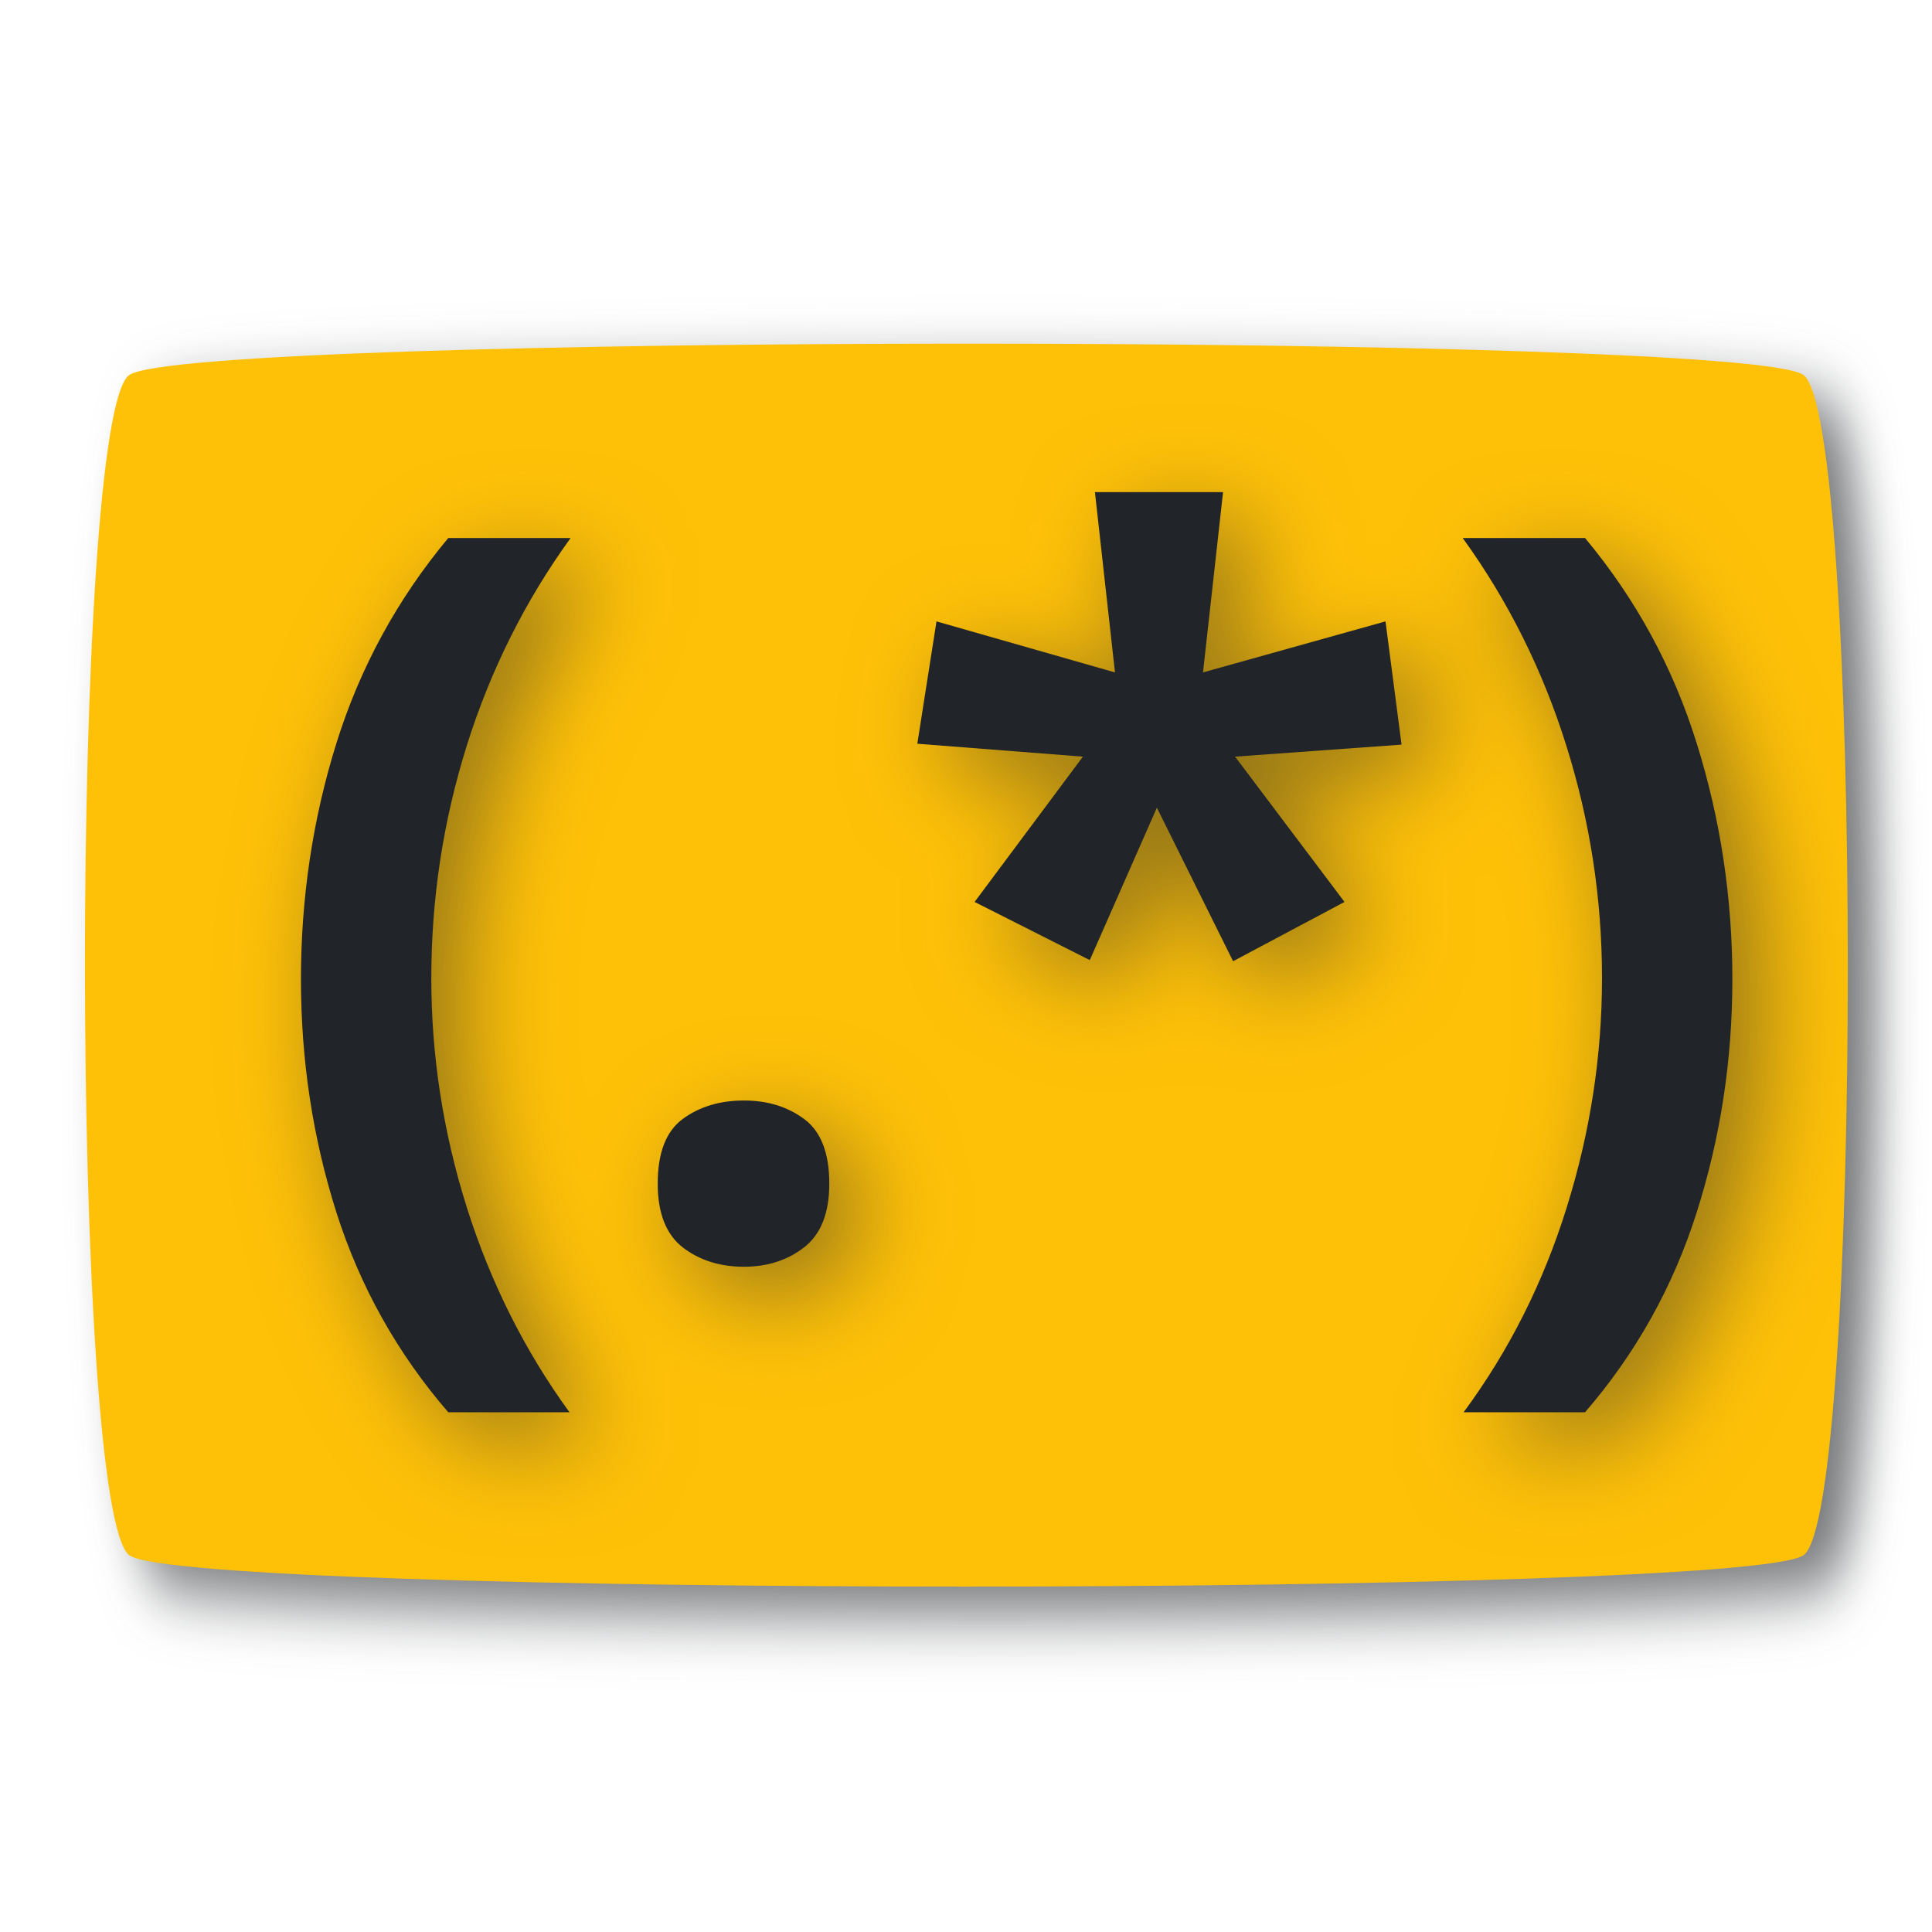
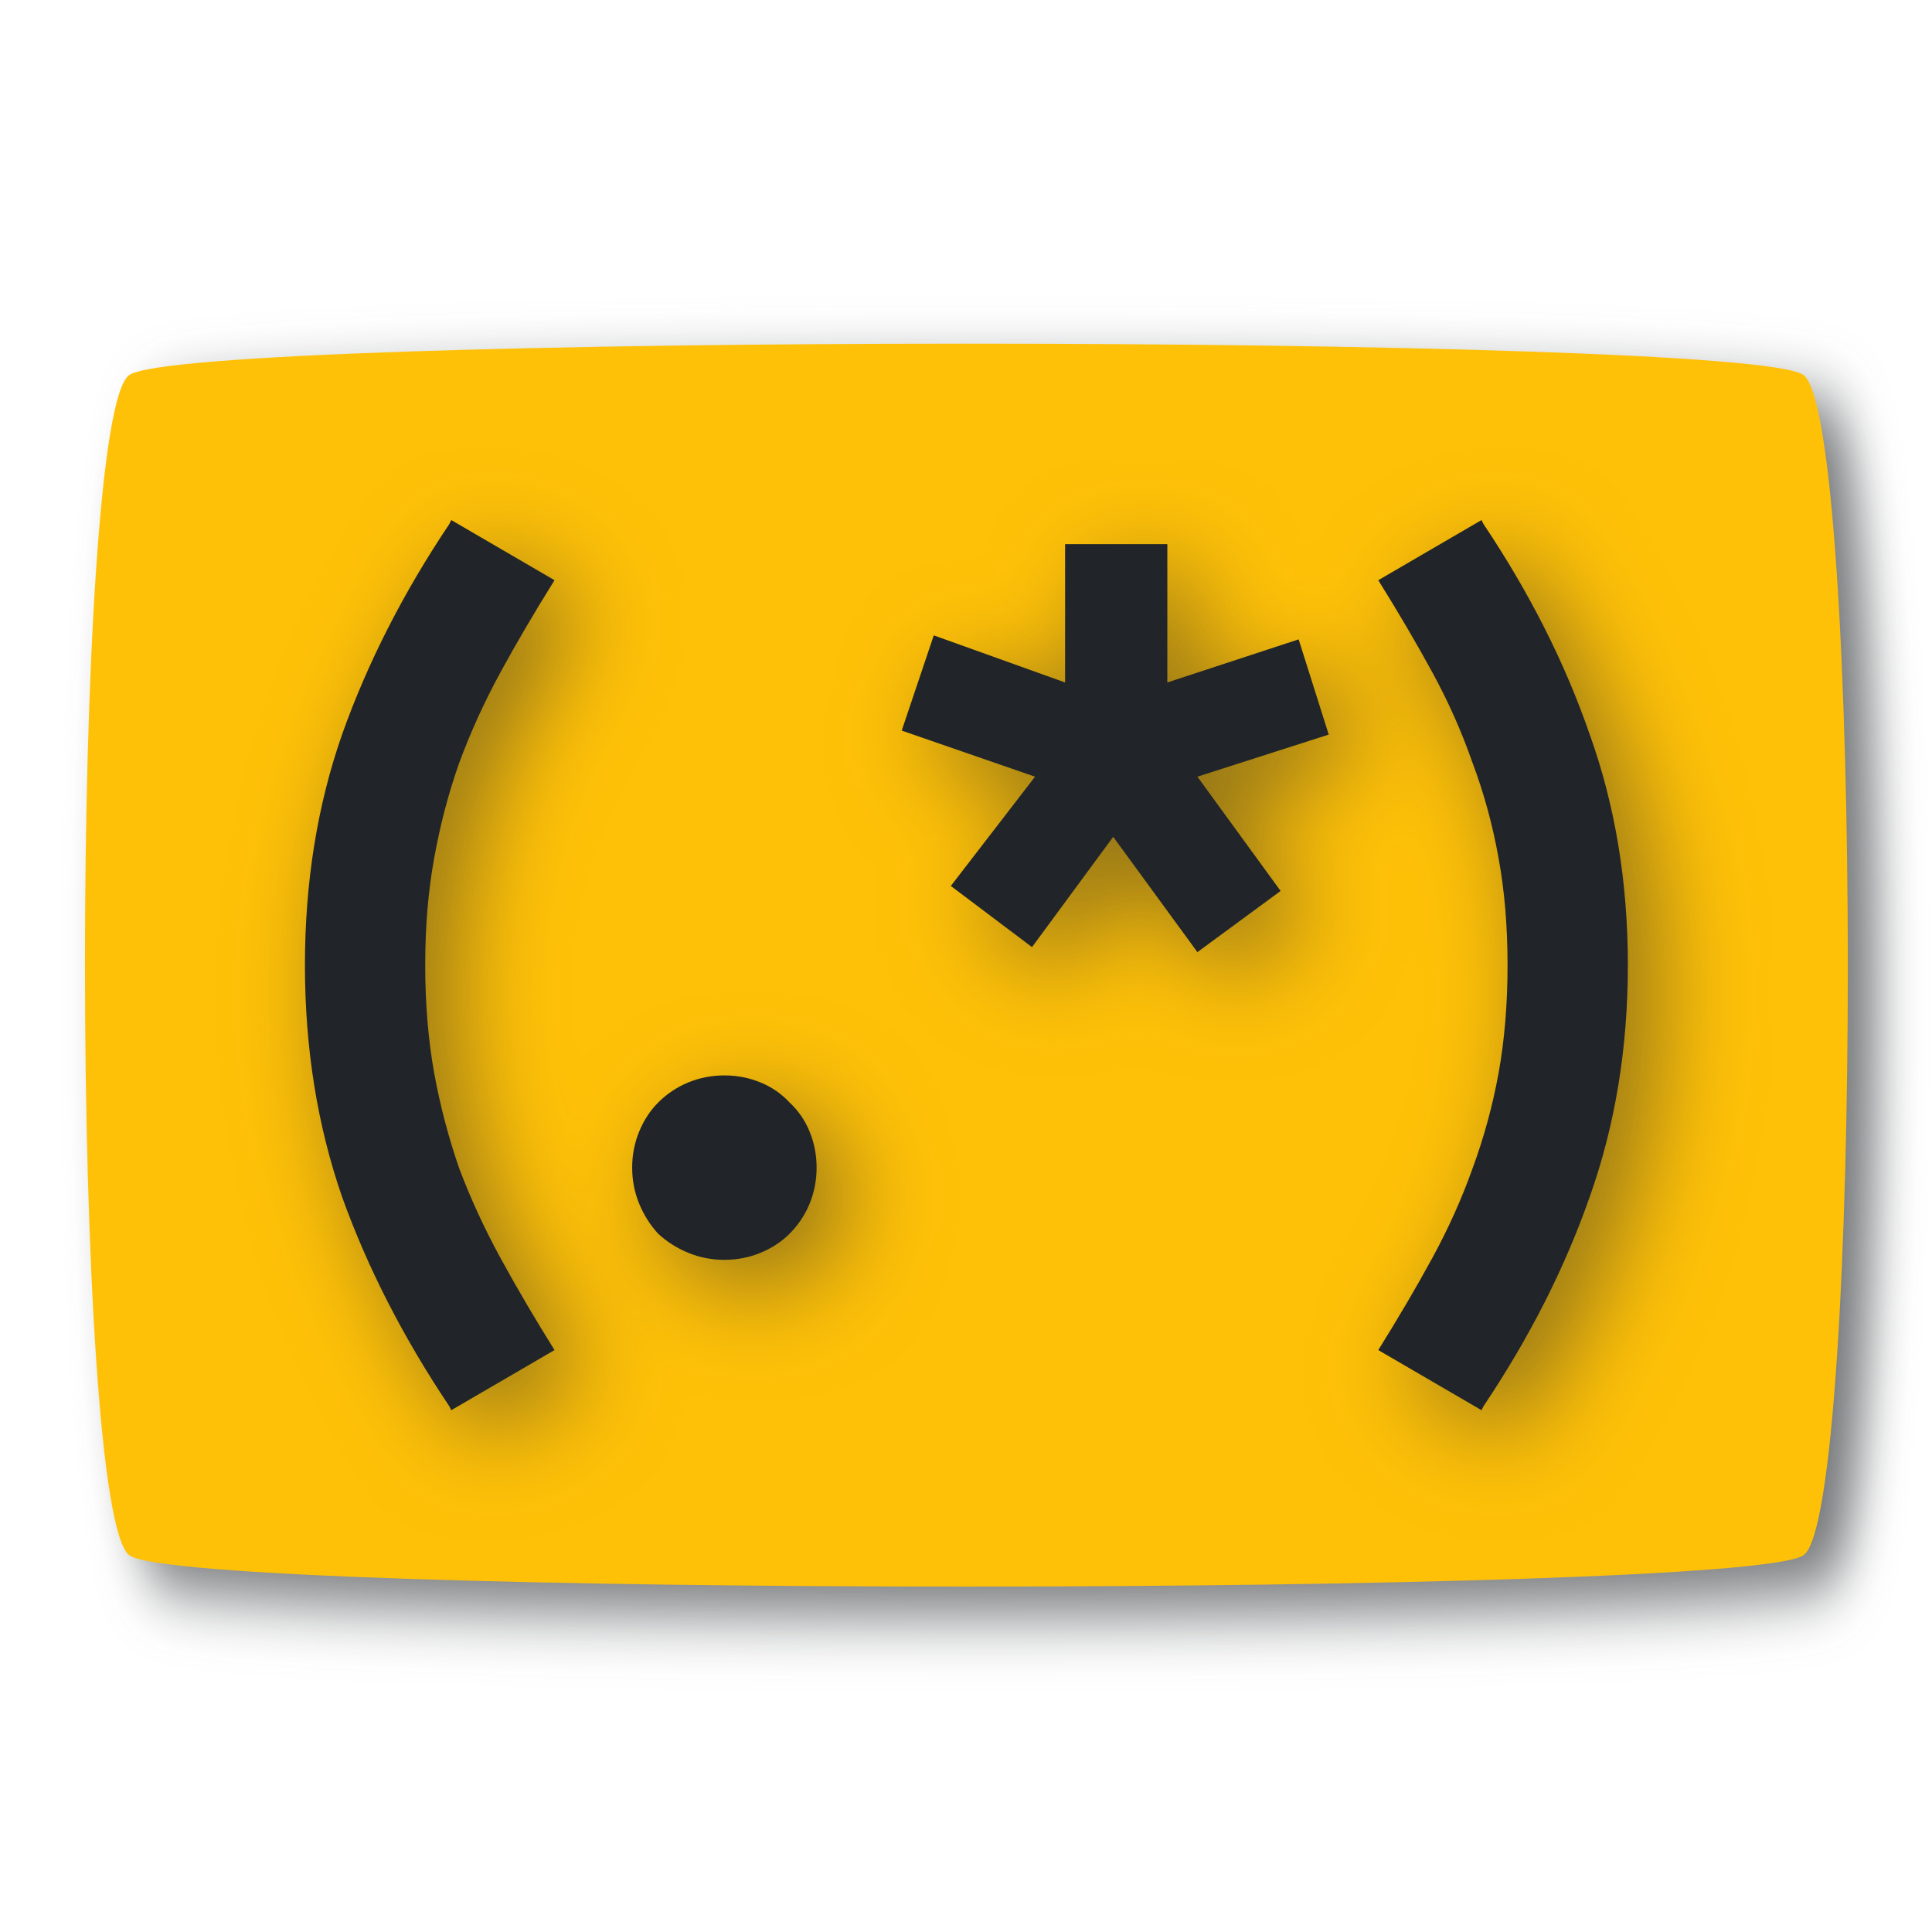
<svg xmlns="http://www.w3.org/2000/svg" width="512" height="512" viewBox="0 0 135.467 135.467" version="1.1" id="svg5">
  <defs id="defs2">
    <filter style="color-interpolation-filters:sRGB" id="filter4837" x="-0.09" y="-0.134" width="1.181" height="1.269">
      <feGaussianBlur stdDeviation="3.677" id="feGaussianBlur4839" />
    </filter>
    <filter style="color-interpolation-filters:sRGB" id="filter5398" x="-0.04" y="-0.04" width="1.081" height="1.081">
      <feGaussianBlur stdDeviation="13.117" id="feGaussianBlur5400" />
    </filter>
  </defs>
  <g id="layer1">
    <path style="opacity:0.61;mix-blend-mode:normal;fill:#212529;fill-opacity:1;filter:url(#filter5398)" id="path1498-0" transform="matrix(0.1809796,0.04382776,-0.06216095,0.1276031,52.10874,99.22591)" d="m 405.903,-46.697 c -13.462,27.559 -552.559,212.821 -580.118,199.359 -27.559,-13.462 -212.821,-552.559 -199.359,-580.118 13.462,-27.559 552.559,-212.821 580.118,-199.359 27.559,13.462 212.821,552.559 199.359,580.118 z" />
    <path style="fill:#ffc107;fill-opacity:0.998" id="path1498" d="m 405.903,-46.697 c -13.462,27.559 -552.559,212.821 -580.118,199.359 -27.559,-13.462 -212.821,-552.559 -199.359,-580.118 13.462,-27.559 552.559,-212.821 580.118,-199.359 27.559,13.462 212.821,552.559 199.359,580.118 z" transform="matrix(0.1809796,0.04382776,-0.06216095,0.1276031,50.09886,97.21603)" />
-     <text xml:space="preserve" style="font-style:normal;font-variant:normal;font-weight:800;font-stretch:normal;font-size:74.021px;line-height:1.25;font-family:Avenir;-inkscape-font-specification:'Avenir, Ultra-Bold';font-variant-ligatures:normal;font-variant-caps:normal;font-variant-numeric:normal;font-variant-east-asian:normal;opacity:0.5;fill:#212529;fill-opacity:1;stroke-width:0.386;stroke-miterlimit:4;stroke-dasharray:none;filter:url(#filter4837)" x="17.79" y="90.584" id="text2656-8" transform="matrix(0.9495494,0,0,0.9495494,3.404961,3.911429)">
-       <tspan id="tspan2654-7" style="font-style:normal;font-variant:normal;font-weight:800;font-stretch:normal;font-size:74.021px;font-family:Avenir;-inkscape-font-specification:'Avenir, Ultra-Bold';font-variant-ligatures:normal;font-variant-caps:normal;font-variant-numeric:normal;font-variant-east-asian:normal;fill:#212529;fill-opacity:1;stroke-width:0.386;stroke-miterlimit:4;stroke-dasharray:none" x="17.79" y="90.584">(.*)</tspan>
-     </text>
-     <text xml:space="preserve" style="font-style:normal;font-variant:normal;font-weight:800;font-stretch:normal;font-size:70.287px;line-height:1.25;font-family:Avenir;-inkscape-font-specification:'Avenir, Ultra-Bold';font-variant-ligatures:normal;font-variant-caps:normal;font-variant-numeric:normal;font-variant-east-asian:normal;fill:#212529;fill-opacity:1;stroke-width:0.366" x="18.288" y="87.915" id="text2656">
-       <tspan id="tspan2654" style="font-style:normal;font-variant:normal;font-weight:800;font-stretch:normal;font-size:70.287px;font-family:Avenir;-inkscape-font-specification:'Avenir, Ultra-Bold';font-variant-ligatures:normal;font-variant-caps:normal;font-variant-numeric:normal;font-variant-east-asian:normal;fill:#212529;fill-opacity:1;stroke-width:0.366" x="18.288" y="87.915">(.*)</tspan>
-     </text>
+     <g aria-label="(.*)" transform="matrix(0.9495494,0,0,0.9495494,3.404961,3.911429)" id="text2656-8" style="font-weight:800;font-size:74.021px;line-height:1.25;font-family:Avenir;-inkscape-font-specification:'Avenir, Ultra-Bold';opacity:0.5;fill:#212529;stroke-width:0.386;filter:url(#filter4837)">
+       <path d="m 39.479,40.842 q -2.221,3.553 -3.997,6.81 -1.777,3.257 -3.035,6.662 -1.184,3.331 -1.851,7.032 -0.666,3.627 -0.666,7.92 0,4.293 0.666,7.994 0.666,3.627 1.851,7.032 1.258,3.331 3.035,6.588 1.777,3.257 3.997,6.81 l -7.624,4.441 -0.148,-0.296 q -5.107,-7.624 -7.92,-15.47 -2.739,-7.92 -2.739,-17.099 0,-9.179 2.739,-17.025 2.813,-7.92 7.92,-15.544 l 0.148,-0.296 z" id="path840" />
+       <path d="m 45.212,84.218 q 0,-1.406 0.518,-2.665 0.518,-1.258 1.406,-2.147 0.962,-0.962 2.221,-1.48 1.258,-0.518 2.665,-0.518 1.406,0 2.665,0.518 1.258,0.518 2.147,1.48 0.962,0.888 1.48,2.147 0.518,1.258 0.518,2.665 0,1.406 -0.518,2.665 -0.518,1.258 -1.48,2.221 -0.888,0.888 -2.147,1.406 -1.258,0.518 -2.665,0.518 -1.406,0 -2.665,-0.518 Q 48.099,89.992 47.136,89.103 46.248,88.141 45.73,86.883 45.212,85.624 45.212,84.218 Z" id="path842" />
+       <path d="m 84.73,48.392 9.697,-3.183 2.221,7.032 -9.697,3.109 6.144,8.438 -6.144,4.515 -6.218,-8.512 -5.996,8.142 -5.996,-4.515 6.218,-8.068 -9.845,-3.405 2.369,-7.032 9.697,3.479 v -10.215 h 7.55 z" id="path844" />
+       <path d="m 100.306,97.69 q 2.221,-3.553 3.997,-6.81 1.777,-3.257 2.961,-6.588 1.258,-3.405 1.925,-7.032 0.666,-3.701 0.666,-7.994 0,-4.293 -0.666,-7.92 -0.666,-3.701 -1.925,-7.032 -1.184,-3.405 -2.961,-6.662 -1.777,-3.257 -3.997,-6.81 l 7.624,-4.441 0.148,0.296 q 5.107,7.624 7.846,15.544 2.813,7.846 2.813,17.025 0,9.179 -2.813,17.099 -2.739,7.846 -7.846,15.47 l -0.148,0.296 z" id="path846" />
+     </g>
+     <g aria-label="(.*)" id="text2656" style="font-weight:800;font-size:70.287px;line-height:1.25;font-family:Avenir;-inkscape-font-specification:'Avenir, Ultra-Bold';fill:#212529;stroke-width:0.366">
+       <path d="m 38.882,40.683 q -2.109,3.374 -3.795,6.466 -1.687,3.093 -2.882,6.326 -1.125,3.163 -1.757,6.677 -0.633,3.444 -0.633,7.521 0,4.077 0.633,7.591 0.633,3.444 1.757,6.677 1.195,3.163 2.882,6.256 1.687,3.093 3.795,6.466 L 31.642,98.88 31.502,98.599 Q 26.652,91.36 23.981,83.909 21.381,76.388 21.381,67.673 q 0,-8.716 2.601,-16.166 2.671,-7.521 7.521,-14.76 l 0.141,-0.281 z" id="path831" />
+       <path d="m 44.326,81.871 q 0,-1.335 0.492,-2.53 0.492,-1.195 1.335,-2.038 0.914,-0.914 2.109,-1.406 1.195,-0.492 2.53,-0.492 1.335,0 2.53,0.492 1.195,0.492 2.038,1.406 0.914,0.843 1.406,2.038 0.492,1.195 0.492,2.53 0,1.335 -0.492,2.53 -0.492,1.195 -1.406,2.109 -0.843,0.843 -2.038,1.335 -1.195,0.492 -2.53,0.492 -1.335,0 -2.53,-0.492 -1.195,-0.492 -2.109,-1.335 -0.843,-0.914 -1.335,-2.109 -0.492,-1.195 -0.492,-2.53 z" id="path833" />
+       <path d="m 81.85,47.852 9.208,-3.022 2.109,6.677 -9.208,2.952 5.834,8.013 -5.834,4.288 -5.904,-8.083 -5.693,7.732 -5.693,-4.288 5.904,-7.661 -9.348,-3.233 2.249,-6.677 9.208,3.303 v -9.7 h 7.169 z" id="path835" />
+       <path d="m 96.64,94.663 q 2.109,-3.374 3.795,-6.466 1.687,-3.093 2.811,-6.256 1.195,-3.233 1.827,-6.677 0.633,-3.514 0.633,-7.591 0,-4.077 -0.633,-7.521 -0.633,-3.514 -1.827,-6.677 -1.125,-3.233 -2.811,-6.326 -1.687,-3.093 -3.795,-6.466 l 7.24,-4.217 0.141,0.281 q 4.85,7.24 7.45,14.76 2.671,7.45 2.671,16.166 0,8.716 -2.671,16.236 -2.601,7.45 -7.45,14.69 l -0.141,0.281 z" id="path837" />
+     </g>
  </g>
</svg>
